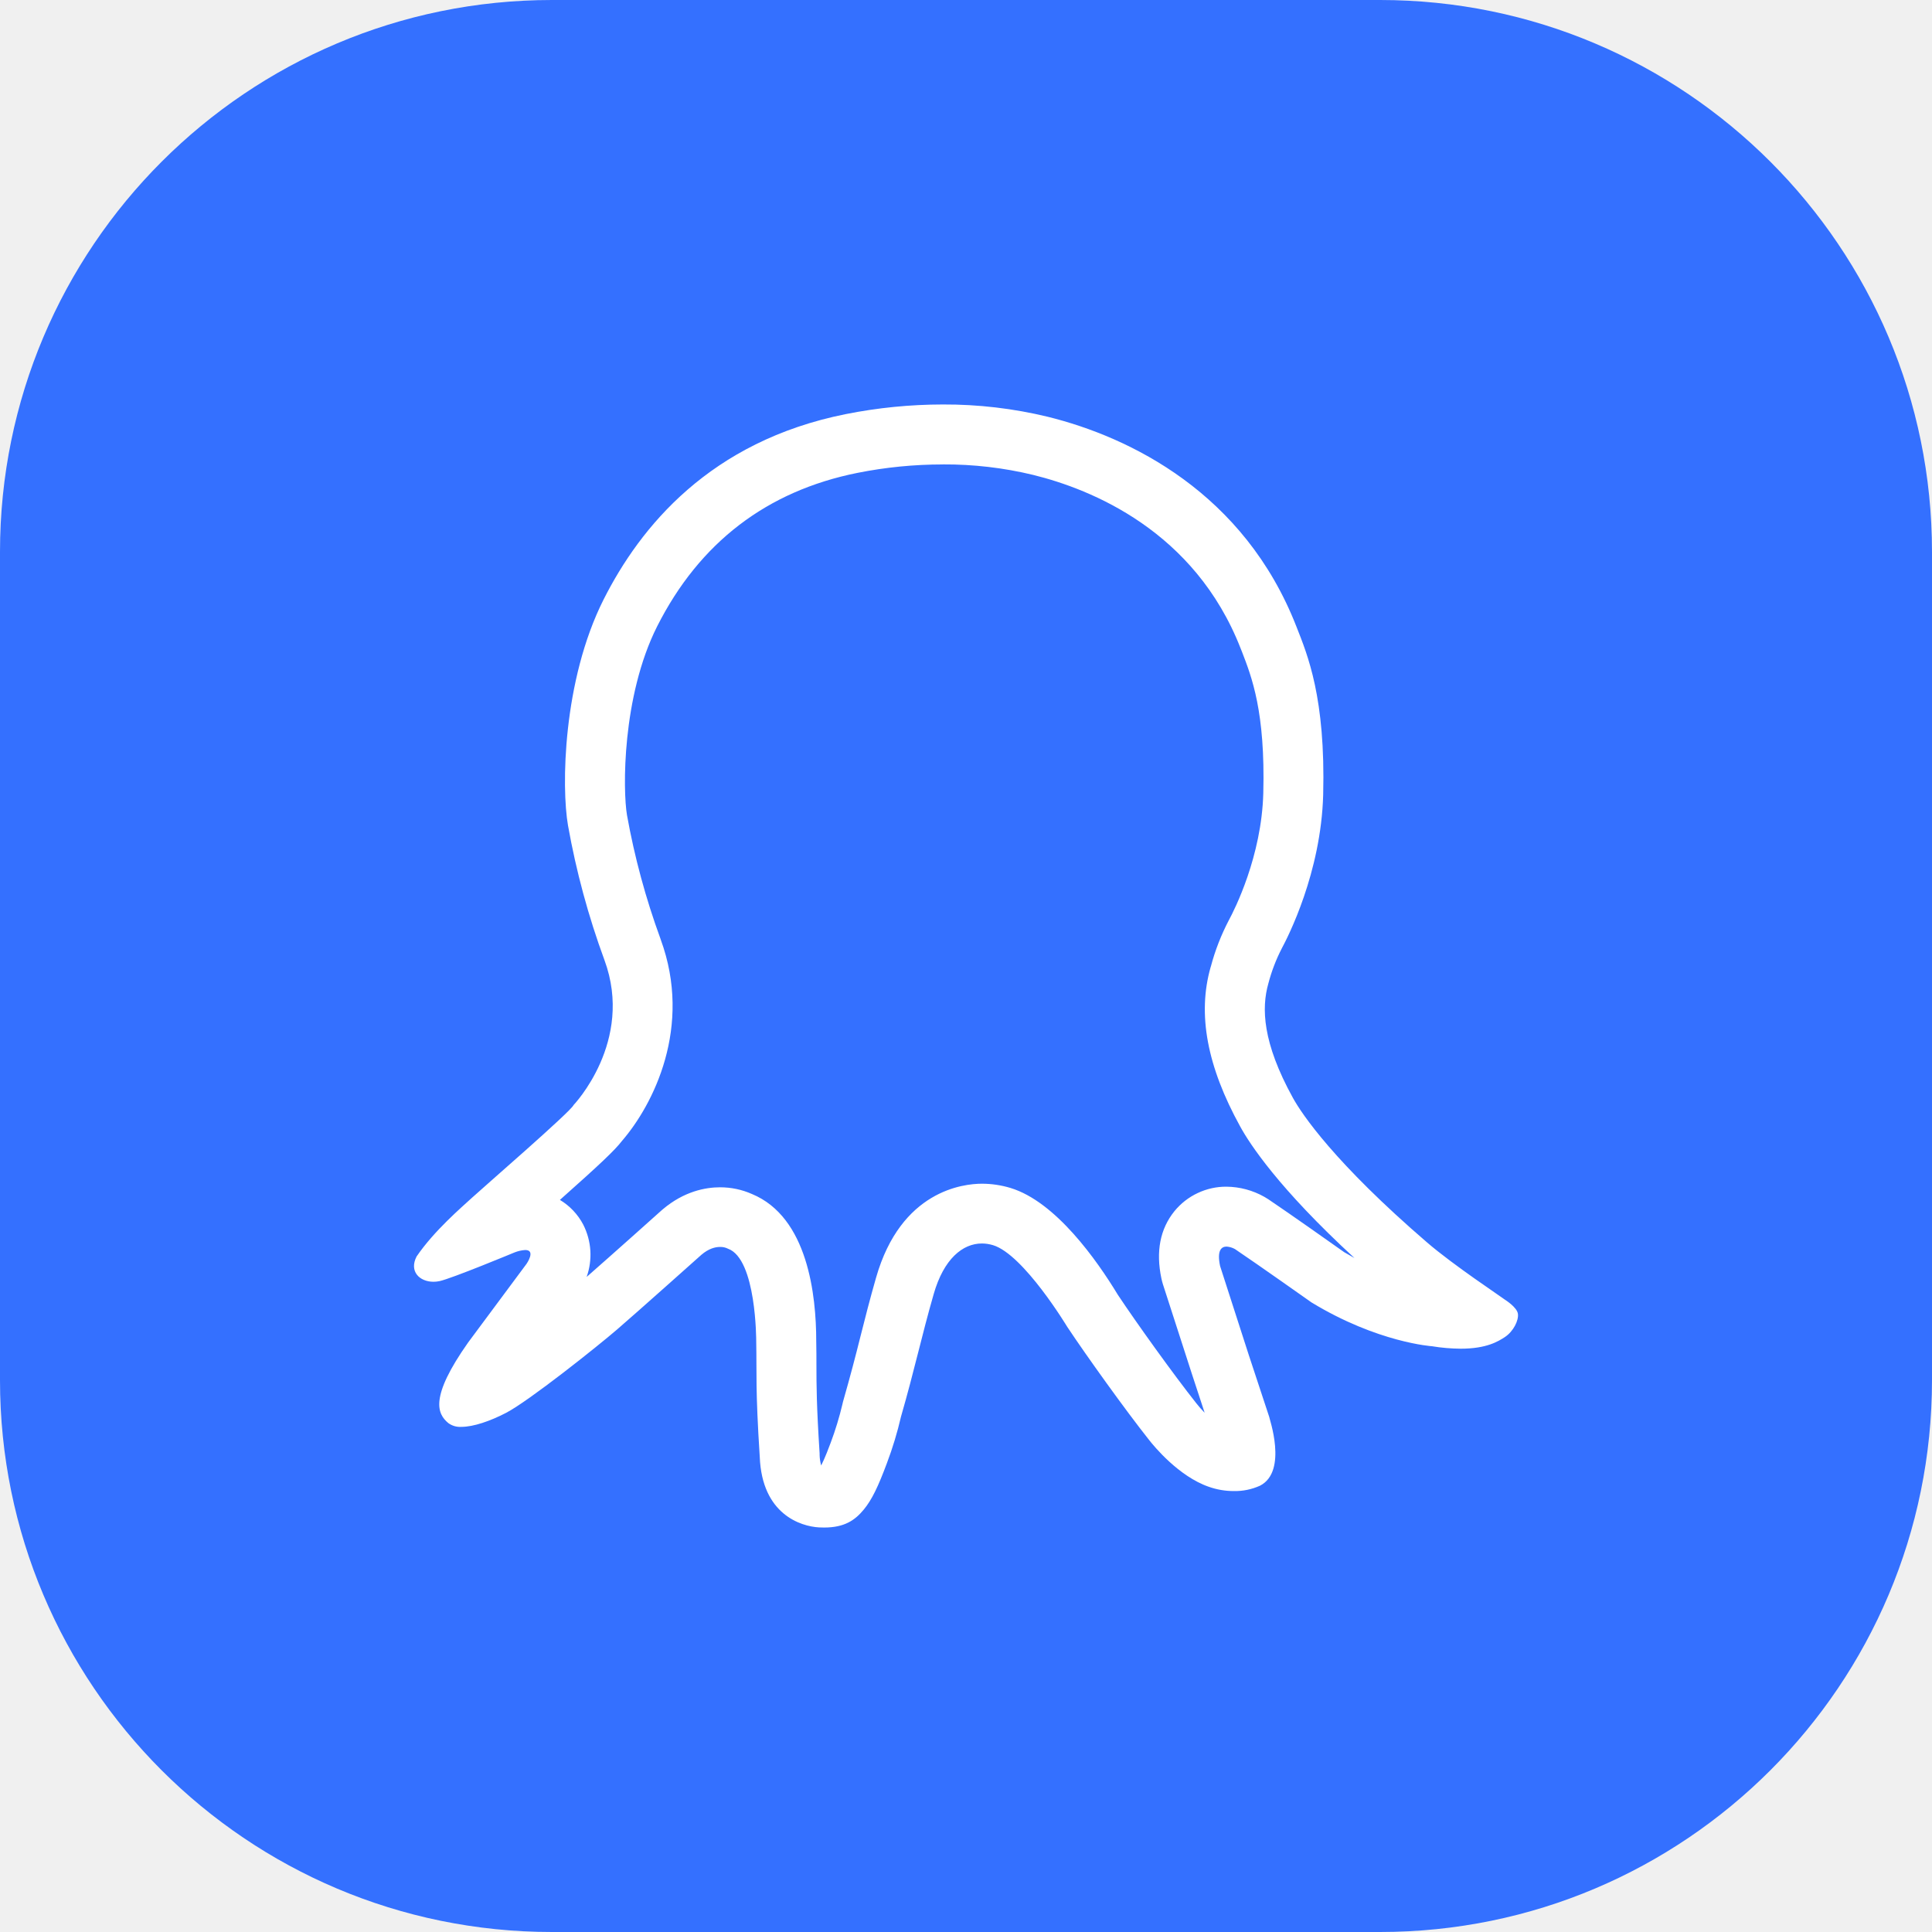
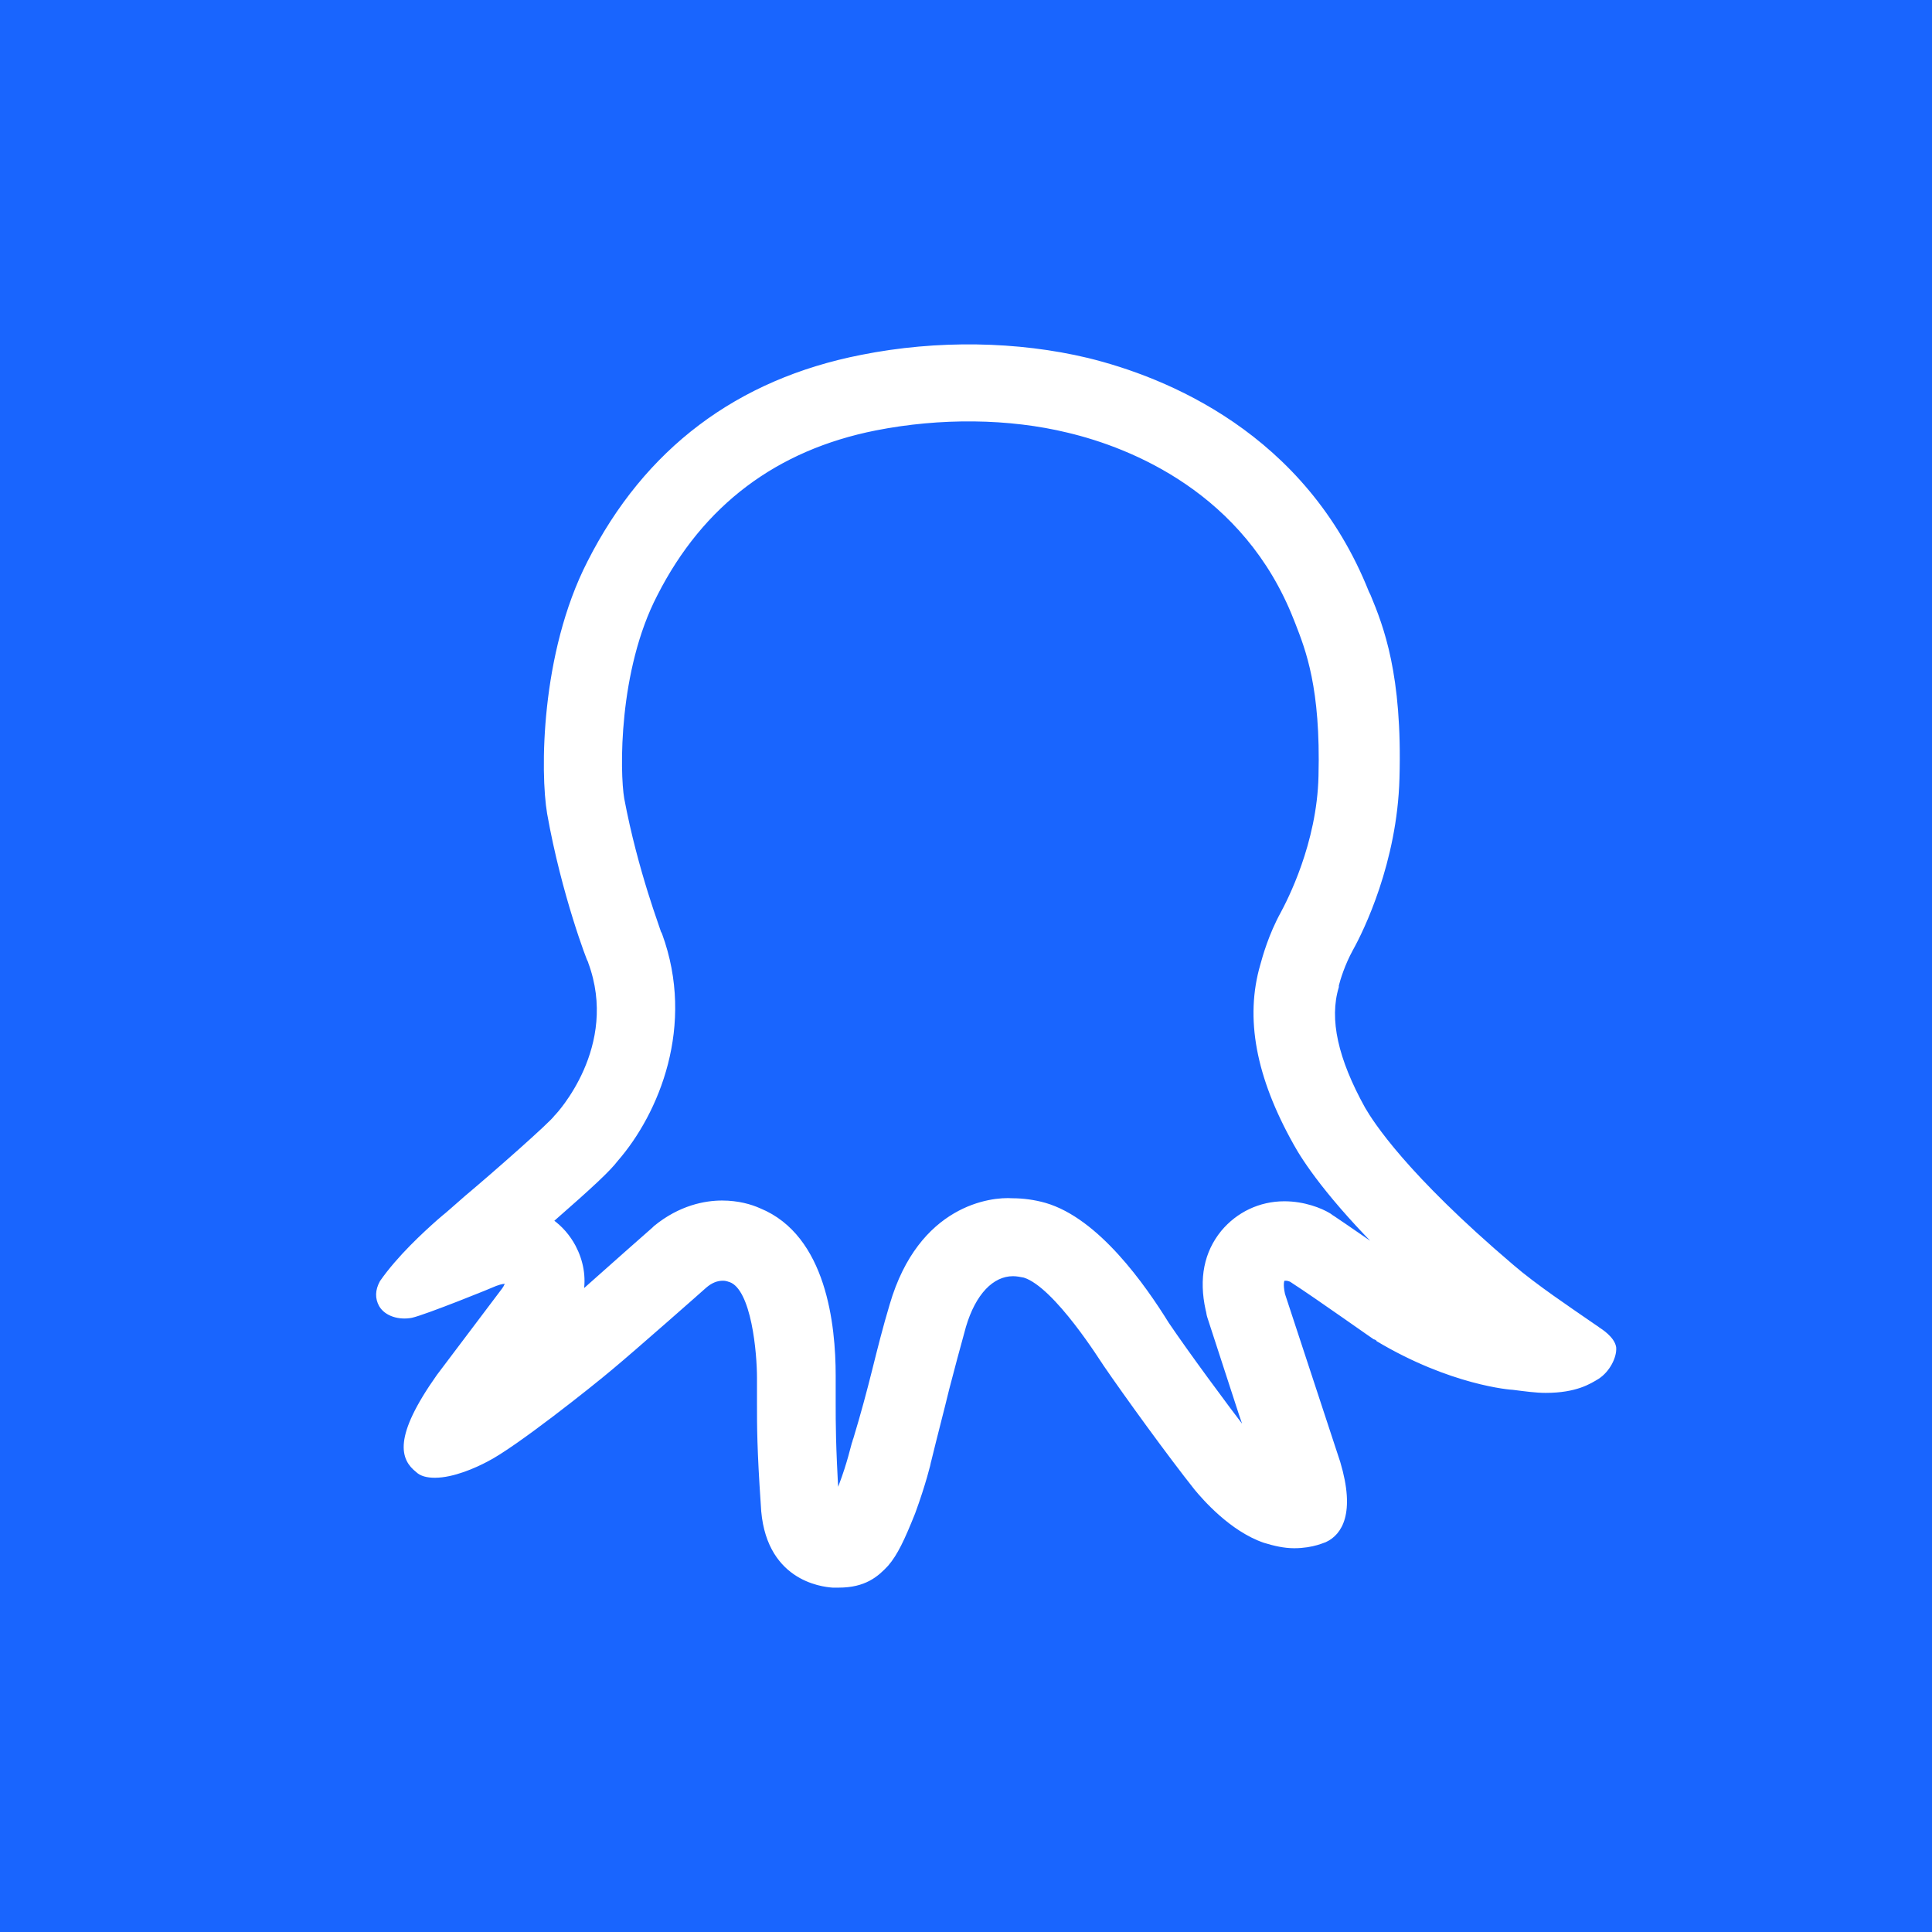
- <svg xmlns="http://www.w3.org/2000/svg" width="48" height="48" viewBox="0 0 48 48" fill="none">
-   <rect width="48" height="48" rx="13.714" fill="#3470FF" />
-   <path d="M23.425 11.538C24.182 11.534 24.937 11.622 25.673 11.8C27.107 12.154 29.682 13.185 30.824 16.112L30.855 16.189C31.098 16.819 31.439 17.681 31.386 19.709C31.345 21.274 30.669 22.607 30.533 22.857C30.341 23.224 30.19 23.61 30.084 24.01L30.077 24.031C29.746 25.195 29.987 26.491 30.813 27.989C31.046 28.415 31.762 29.517 33.651 31.255C33.567 31.209 33.482 31.161 33.396 31.11C33.157 30.94 32.044 30.154 31.512 29.796C31.479 29.774 31.446 29.754 31.412 29.735C31.125 29.573 30.802 29.486 30.472 29.483C30.225 29.481 29.98 29.535 29.756 29.641C29.532 29.746 29.335 29.9 29.178 30.092C28.822 30.533 28.713 31.095 28.855 31.764C28.865 31.814 28.879 31.863 28.894 31.912L29.612 34.134L29.929 35.099C29.856 35.025 29.787 34.947 29.723 34.865C29.154 34.147 28.232 32.861 27.772 32.168C27.252 31.31 26.229 29.855 25.104 29.514C24.874 29.445 24.635 29.409 24.395 29.409C23.935 29.409 22.383 29.577 21.765 31.745C21.615 32.267 21.494 32.743 21.378 33.203C21.256 33.693 21.123 34.2 20.955 34.787C20.946 34.819 20.936 34.854 20.93 34.887C20.853 35.211 20.756 35.53 20.639 35.842C20.599 35.95 20.498 36.219 20.402 36.41C20.378 36.324 20.365 36.236 20.363 36.147V36.111C20.286 34.906 20.285 34.428 20.284 33.921C20.284 33.73 20.284 33.541 20.279 33.319C20.279 32.183 20.072 30.24 18.682 29.665C18.432 29.554 18.162 29.498 17.889 29.498C17.534 29.498 16.998 29.594 16.464 30.047L16.435 30.072C16.421 30.085 15.188 31.189 14.575 31.725C14.65 31.514 14.681 31.29 14.667 31.067C14.652 30.844 14.592 30.626 14.491 30.426C14.358 30.172 14.157 29.959 13.911 29.811C14.914 28.92 15.28 28.572 15.451 28.348C16.235 27.441 17.209 25.51 16.416 23.344L16.407 23.317C16.043 22.322 15.765 21.297 15.578 20.255C15.472 19.645 15.449 17.305 16.327 15.561C17.377 13.482 19.052 12.199 21.306 11.748C22.003 11.609 22.712 11.539 23.423 11.539L23.425 11.538ZM23.423 10.049C22.614 10.05 21.808 10.13 21.015 10.288C17.635 10.963 15.904 13.096 14.998 14.891C13.976 16.918 13.947 19.567 14.112 20.509C14.315 21.649 14.618 22.768 15.018 23.854C15.761 25.877 14.25 27.455 14.25 27.455C14.189 27.611 11.983 29.52 11.725 29.759C11.466 29.998 10.787 30.576 10.35 31.217C10.158 31.588 10.425 31.845 10.769 31.845C10.82 31.845 10.87 31.84 10.92 31.829C11.225 31.764 12.782 31.117 12.782 31.117C12.867 31.083 12.957 31.062 13.049 31.056C13.323 31.056 13.081 31.401 13.081 31.401L11.632 33.352C10.666 34.721 10.865 35.127 11.137 35.355C11.231 35.424 11.346 35.458 11.462 35.45C11.763 35.45 12.178 35.307 12.573 35.102C13.145 34.804 14.845 33.45 15.333 33.029C15.821 32.609 17.427 31.174 17.427 31.174C17.61 31.019 17.77 30.98 17.888 30.98C17.957 30.978 18.026 30.993 18.087 31.024C18.796 31.278 18.788 33.323 18.788 33.323C18.804 34.145 18.766 34.492 18.876 36.198C18.932 37.623 19.895 37.923 20.35 37.948C20.393 37.95 20.436 37.951 20.476 37.951C20.983 37.951 21.244 37.768 21.462 37.503C21.662 37.259 21.816 36.939 22.034 36.354C22.177 35.976 22.294 35.589 22.385 35.196C22.722 34.03 22.896 33.199 23.197 32.152C23.448 31.275 23.918 30.894 24.395 30.894C24.489 30.894 24.582 30.909 24.672 30.936C25.432 31.167 26.514 32.963 26.514 32.963C26.99 33.68 27.961 35.035 28.557 35.786C28.666 35.924 29.28 36.678 30.03 36.938C30.23 37.009 30.44 37.045 30.652 37.045C30.877 37.05 31.099 37.004 31.304 36.912C32.008 36.553 31.522 35.205 31.533 35.201L31.028 33.672L30.313 31.455C30.229 31.06 30.349 30.971 30.474 30.971C30.547 30.976 30.617 30.997 30.681 31.032C31.26 31.422 32.582 32.357 32.582 32.357C34.228 33.359 35.579 33.447 35.579 33.447C35.814 33.486 36.052 33.506 36.291 33.508C36.936 33.508 37.225 33.325 37.388 33.219C37.601 33.078 37.735 32.804 37.712 32.64C37.688 32.476 37.392 32.292 37.392 32.292C37.29 32.212 36.112 31.434 35.456 30.869C33.161 28.893 32.345 27.683 32.12 27.273C31.363 25.899 31.34 25.042 31.511 24.438C31.59 24.135 31.702 23.841 31.846 23.562C31.994 23.286 32.821 21.683 32.874 19.747C32.935 17.334 32.486 16.273 32.21 15.57C30.913 12.244 28.078 10.86 26.029 10.354C25.177 10.148 24.302 10.045 23.424 10.049L23.423 10.049Z" fill="white" />
+ <svg xmlns="http://www.w3.org/2000/svg" width="160" height="160" viewBox="0 0 160 160" fill="none">
+   <rect width="160" height="160" fill="#1965FE" />
+   <path d="M78.438 114.981C78.877 113.286 79.316 111.655 79.818 109.835C80.634 107.074 82.14 105.505 83.897 105.505C84.211 105.505 84.525 105.568 84.838 105.63C87.474 106.446 91.428 112.847 91.491 112.91C93.248 115.483 96.888 120.503 99.084 123.265C99.712 124.018 101.971 126.653 104.732 127.595C105.548 127.846 106.364 128.034 107.18 128.034C108.748 128.034 109.69 127.532 109.753 127.532C110.945 126.967 112.074 125.336 110.819 121.131L106.238 107.199C106.05 106.321 106.175 106.007 106.238 105.944C106.301 105.881 106.301 105.881 106.489 105.881C106.74 105.881 106.991 106.007 107.054 106.07C109.188 107.45 114.02 110.902 114.083 110.902C120.17 114.542 125.128 114.918 125.316 114.918C126.32 115.044 127.199 115.169 128.014 115.169C130.525 115.169 131.654 114.416 132.282 114.04C133.16 113.475 133.725 112.345 133.662 111.592C133.537 110.839 132.533 110.211 132.344 110.086C132.282 110.023 131.968 109.835 131.529 109.521C130.085 108.517 127.073 106.509 125.19 104.877C116.342 97.347 113.581 93.016 112.89 91.824C110.631 87.745 109.878 84.419 110.694 81.72V81.595C110.819 81.093 111.196 79.838 111.886 78.583C112.765 77.014 115.526 71.366 115.714 64.463C115.965 55.865 114.396 51.911 113.33 49.339L113.204 49.087C107.995 35.972 96.448 31.39 90.047 29.822C84.274 28.441 77.622 28.316 71.346 29.571C61.117 31.579 53.523 37.289 48.817 46.577C44.926 54.171 44.926 64.023 45.491 67.349C46.683 74.064 48.817 79.587 48.88 79.65C51.515 86.741 46.181 92.389 46.118 92.452L46.056 92.514C45.742 93.016 40.972 97.221 38.651 99.166C37.709 99.982 37.019 100.61 36.768 100.798L36.328 101.175C35.199 102.179 33.065 104.124 31.622 106.195C31.245 106.885 31.245 107.513 31.559 108.078C31.998 108.831 33.065 109.145 34.069 108.956C35.199 108.705 40.784 106.446 41.035 106.321C41.537 106.132 41.788 106.132 41.914 106.132C41.977 106.132 42.039 106.132 42.039 106.132C42.039 106.258 41.914 106.572 41.725 106.823L36.328 113.977C32.689 119.123 33.379 120.817 34.571 121.758C34.885 122.072 35.387 122.198 36.015 122.198C37.521 122.198 39.341 121.382 40.282 120.88C42.541 119.75 48.942 114.667 50.574 113.286C52.394 111.78 58.293 106.572 58.356 106.509C58.858 106.07 59.36 105.881 59.862 105.881C60.238 105.881 60.427 106.007 60.489 106.007C62.435 106.697 62.874 112.094 62.874 114.102C62.874 114.918 62.874 115.608 62.874 116.236C62.874 118.119 62.874 120.001 63.188 124.582C63.439 130.733 68.083 131.235 68.961 131.297C69.15 131.297 69.275 131.297 69.463 131.297C71.597 131.297 72.601 130.419 73.417 129.54C74.17 128.662 74.735 127.469 75.614 125.273C76.492 122.888 76.931 121.068 76.931 121.005C77.496 118.683 77.998 116.801 78.438 114.981ZM73.856 108.078C73.291 109.96 72.852 111.718 72.413 113.475C71.974 115.232 71.472 117.115 70.844 119.185C70.781 119.311 70.781 119.437 70.719 119.562C70.656 119.75 70.342 121.194 69.652 123.014C69.589 123.202 69.463 123.516 69.275 123.955C69.024 119.688 69.024 117.93 69.024 116.11C69.024 115.42 69.024 114.73 69.024 113.914C69.024 109.772 68.271 102.43 62.874 100.233C62.184 99.919 61.117 99.606 59.799 99.606C58.419 99.606 56.347 99.982 54.277 101.677L54.151 101.802C54.151 101.802 50.511 105.003 48.127 107.136C48.378 105.756 48.127 104.438 47.499 103.246C47.06 102.43 46.432 101.677 45.616 101.112C49.131 98.037 50.386 96.844 51.013 96.029C54.402 92.138 57.414 84.921 54.653 77.39L54.59 77.265C54.59 77.202 52.645 72.182 51.515 66.157C51.139 63.961 51.013 55.489 54.277 49.213C58.105 41.682 64.255 37.101 72.476 35.47C77.873 34.403 83.583 34.465 88.478 35.658C93.75 36.913 103.163 40.678 107.305 51.221L107.431 51.535C108.309 53.794 109.564 56.932 109.376 64.274C109.25 69.922 106.74 74.692 106.238 75.633C105.234 77.453 104.732 79.273 104.544 79.963C103.289 84.293 104.167 89.126 107.305 94.711C107.995 95.966 110.004 99.104 114.961 103.999C113.392 102.932 111.51 101.614 110.38 100.861C110.255 100.798 110.129 100.673 110.004 100.61C109.376 100.233 107.995 99.668 106.364 99.668C104.356 99.668 102.536 100.547 101.281 102.053C99.9 103.748 99.461 105.881 100.025 108.454C100.088 108.643 100.088 108.831 100.151 109.019L102.787 117.115L103.414 118.934C101.343 116.236 98.206 111.969 96.637 109.647C94.691 106.509 90.863 101.049 86.533 99.794C85.654 99.543 84.713 99.418 83.835 99.418C82.14 99.292 76.241 99.919 73.856 108.078Z" fill="white" stroke="white" stroke-width="0.367" />
</svg>
